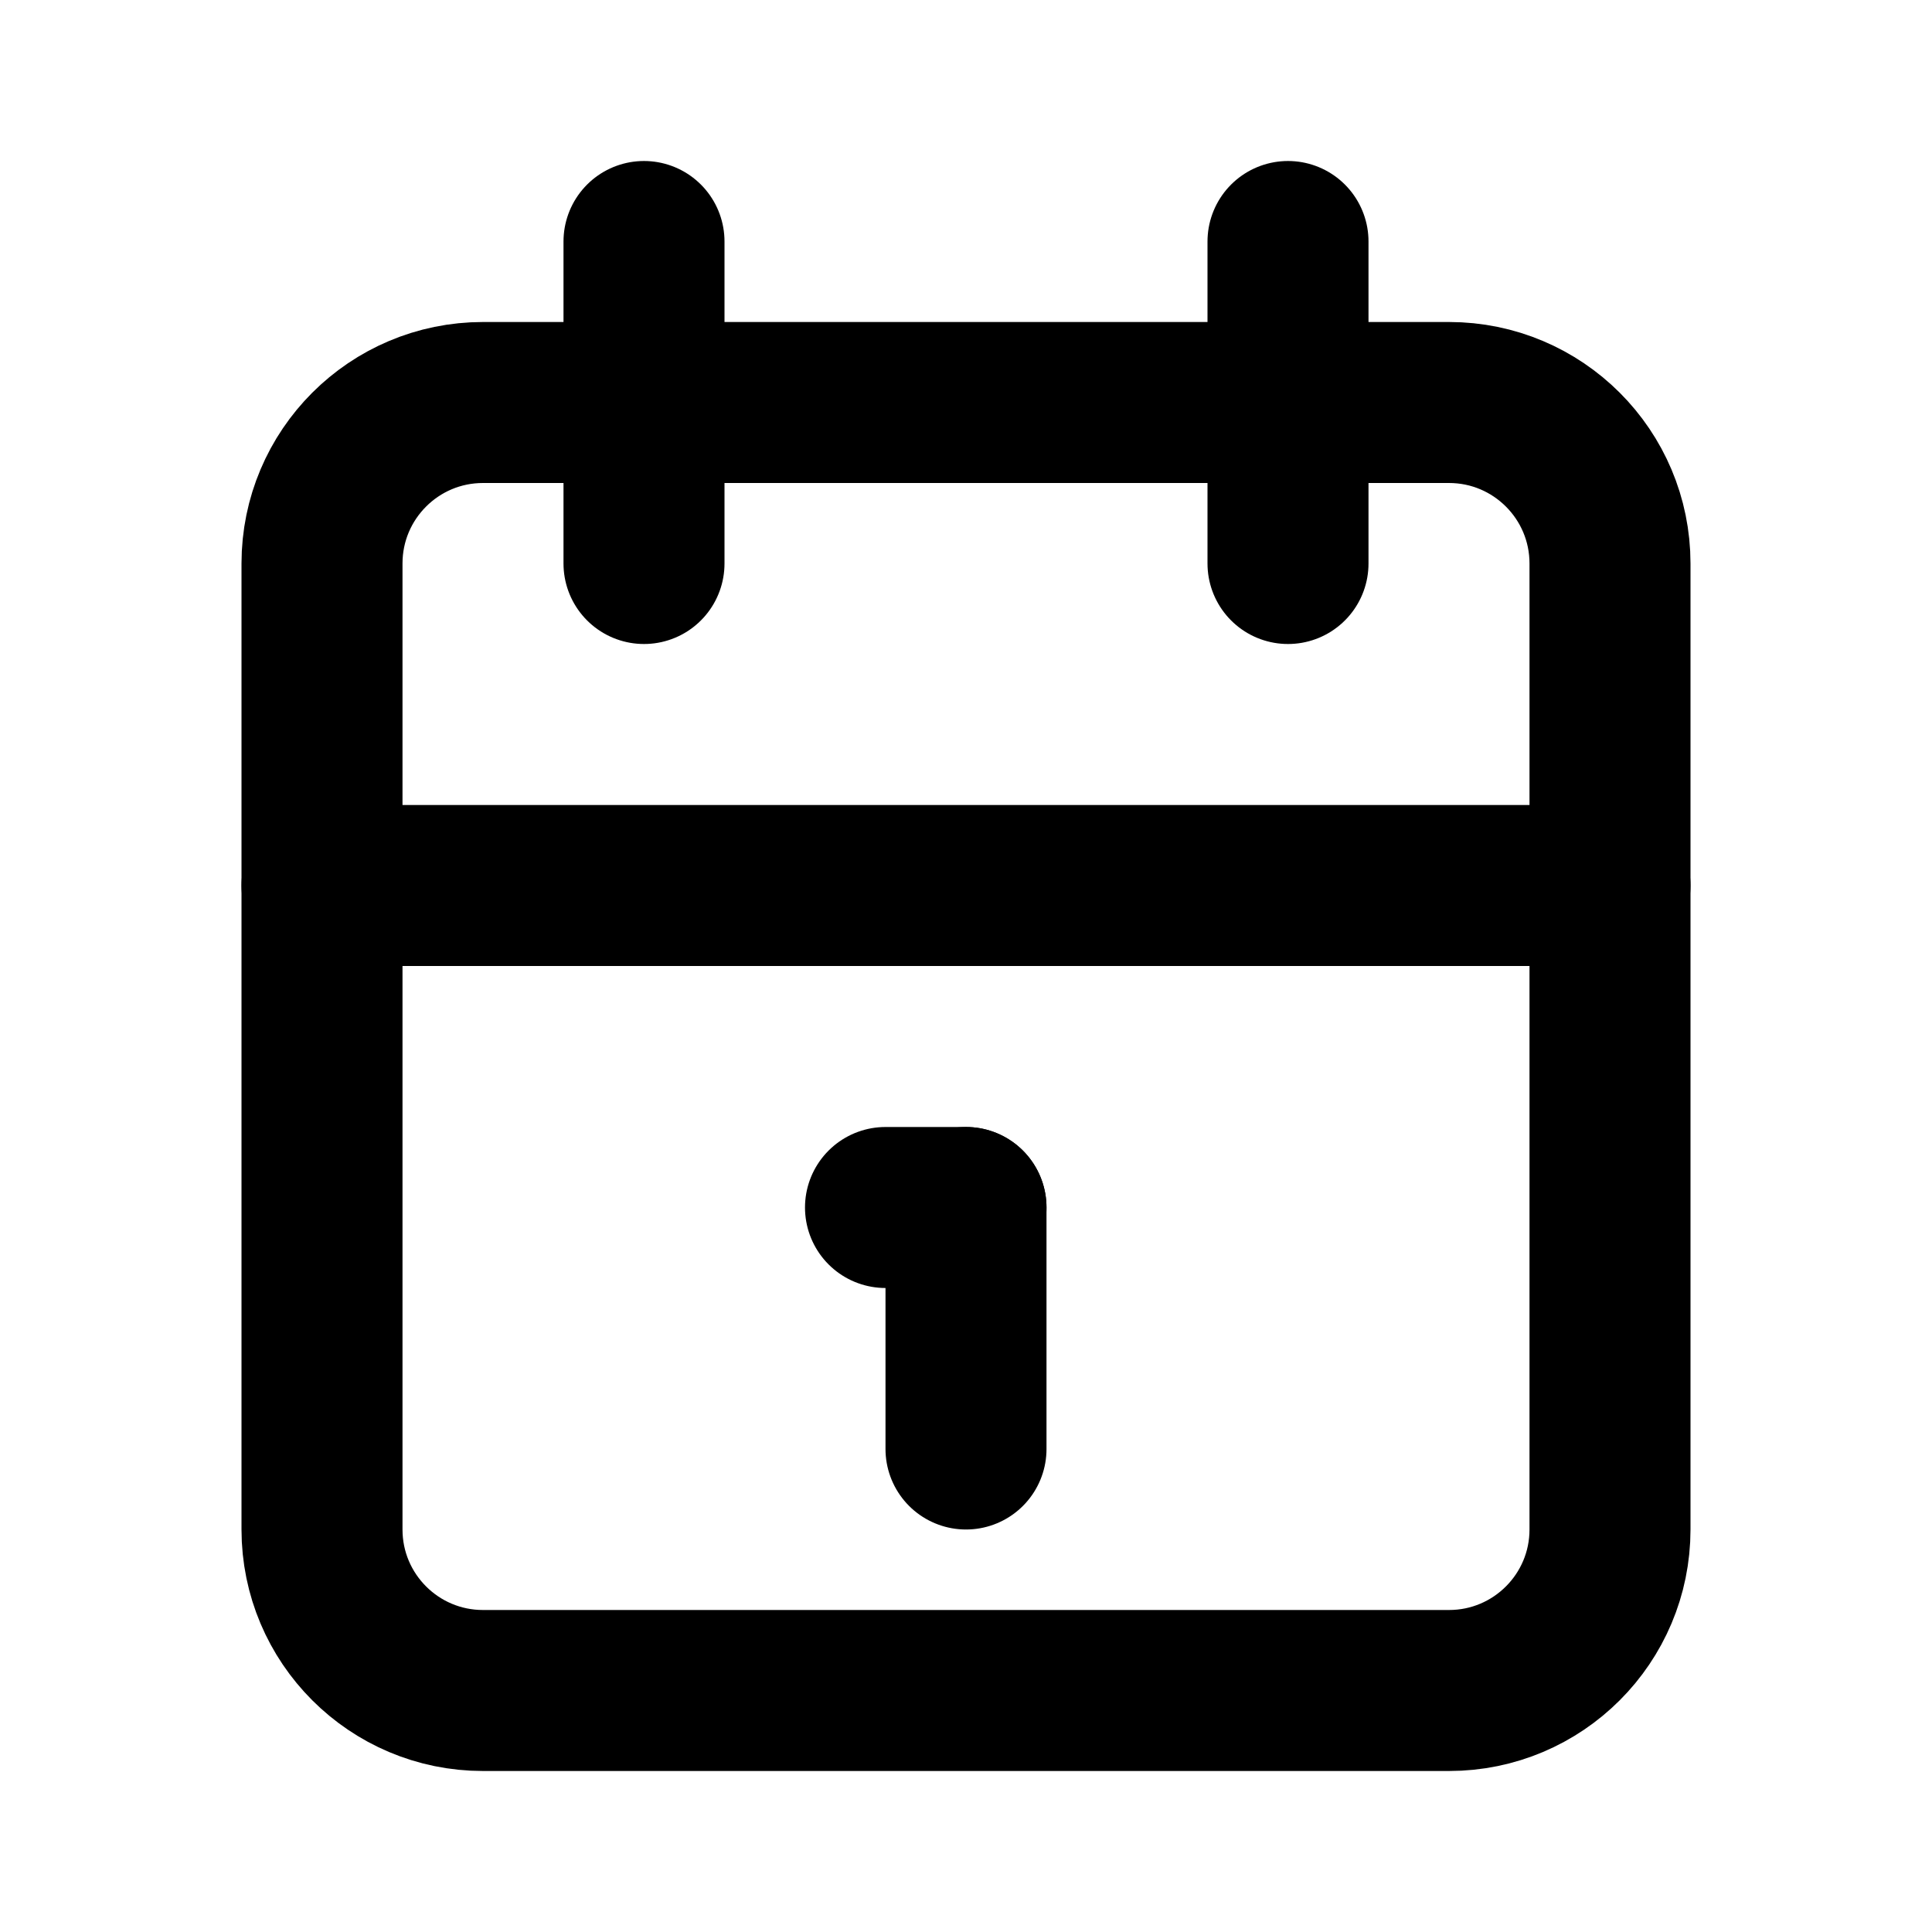
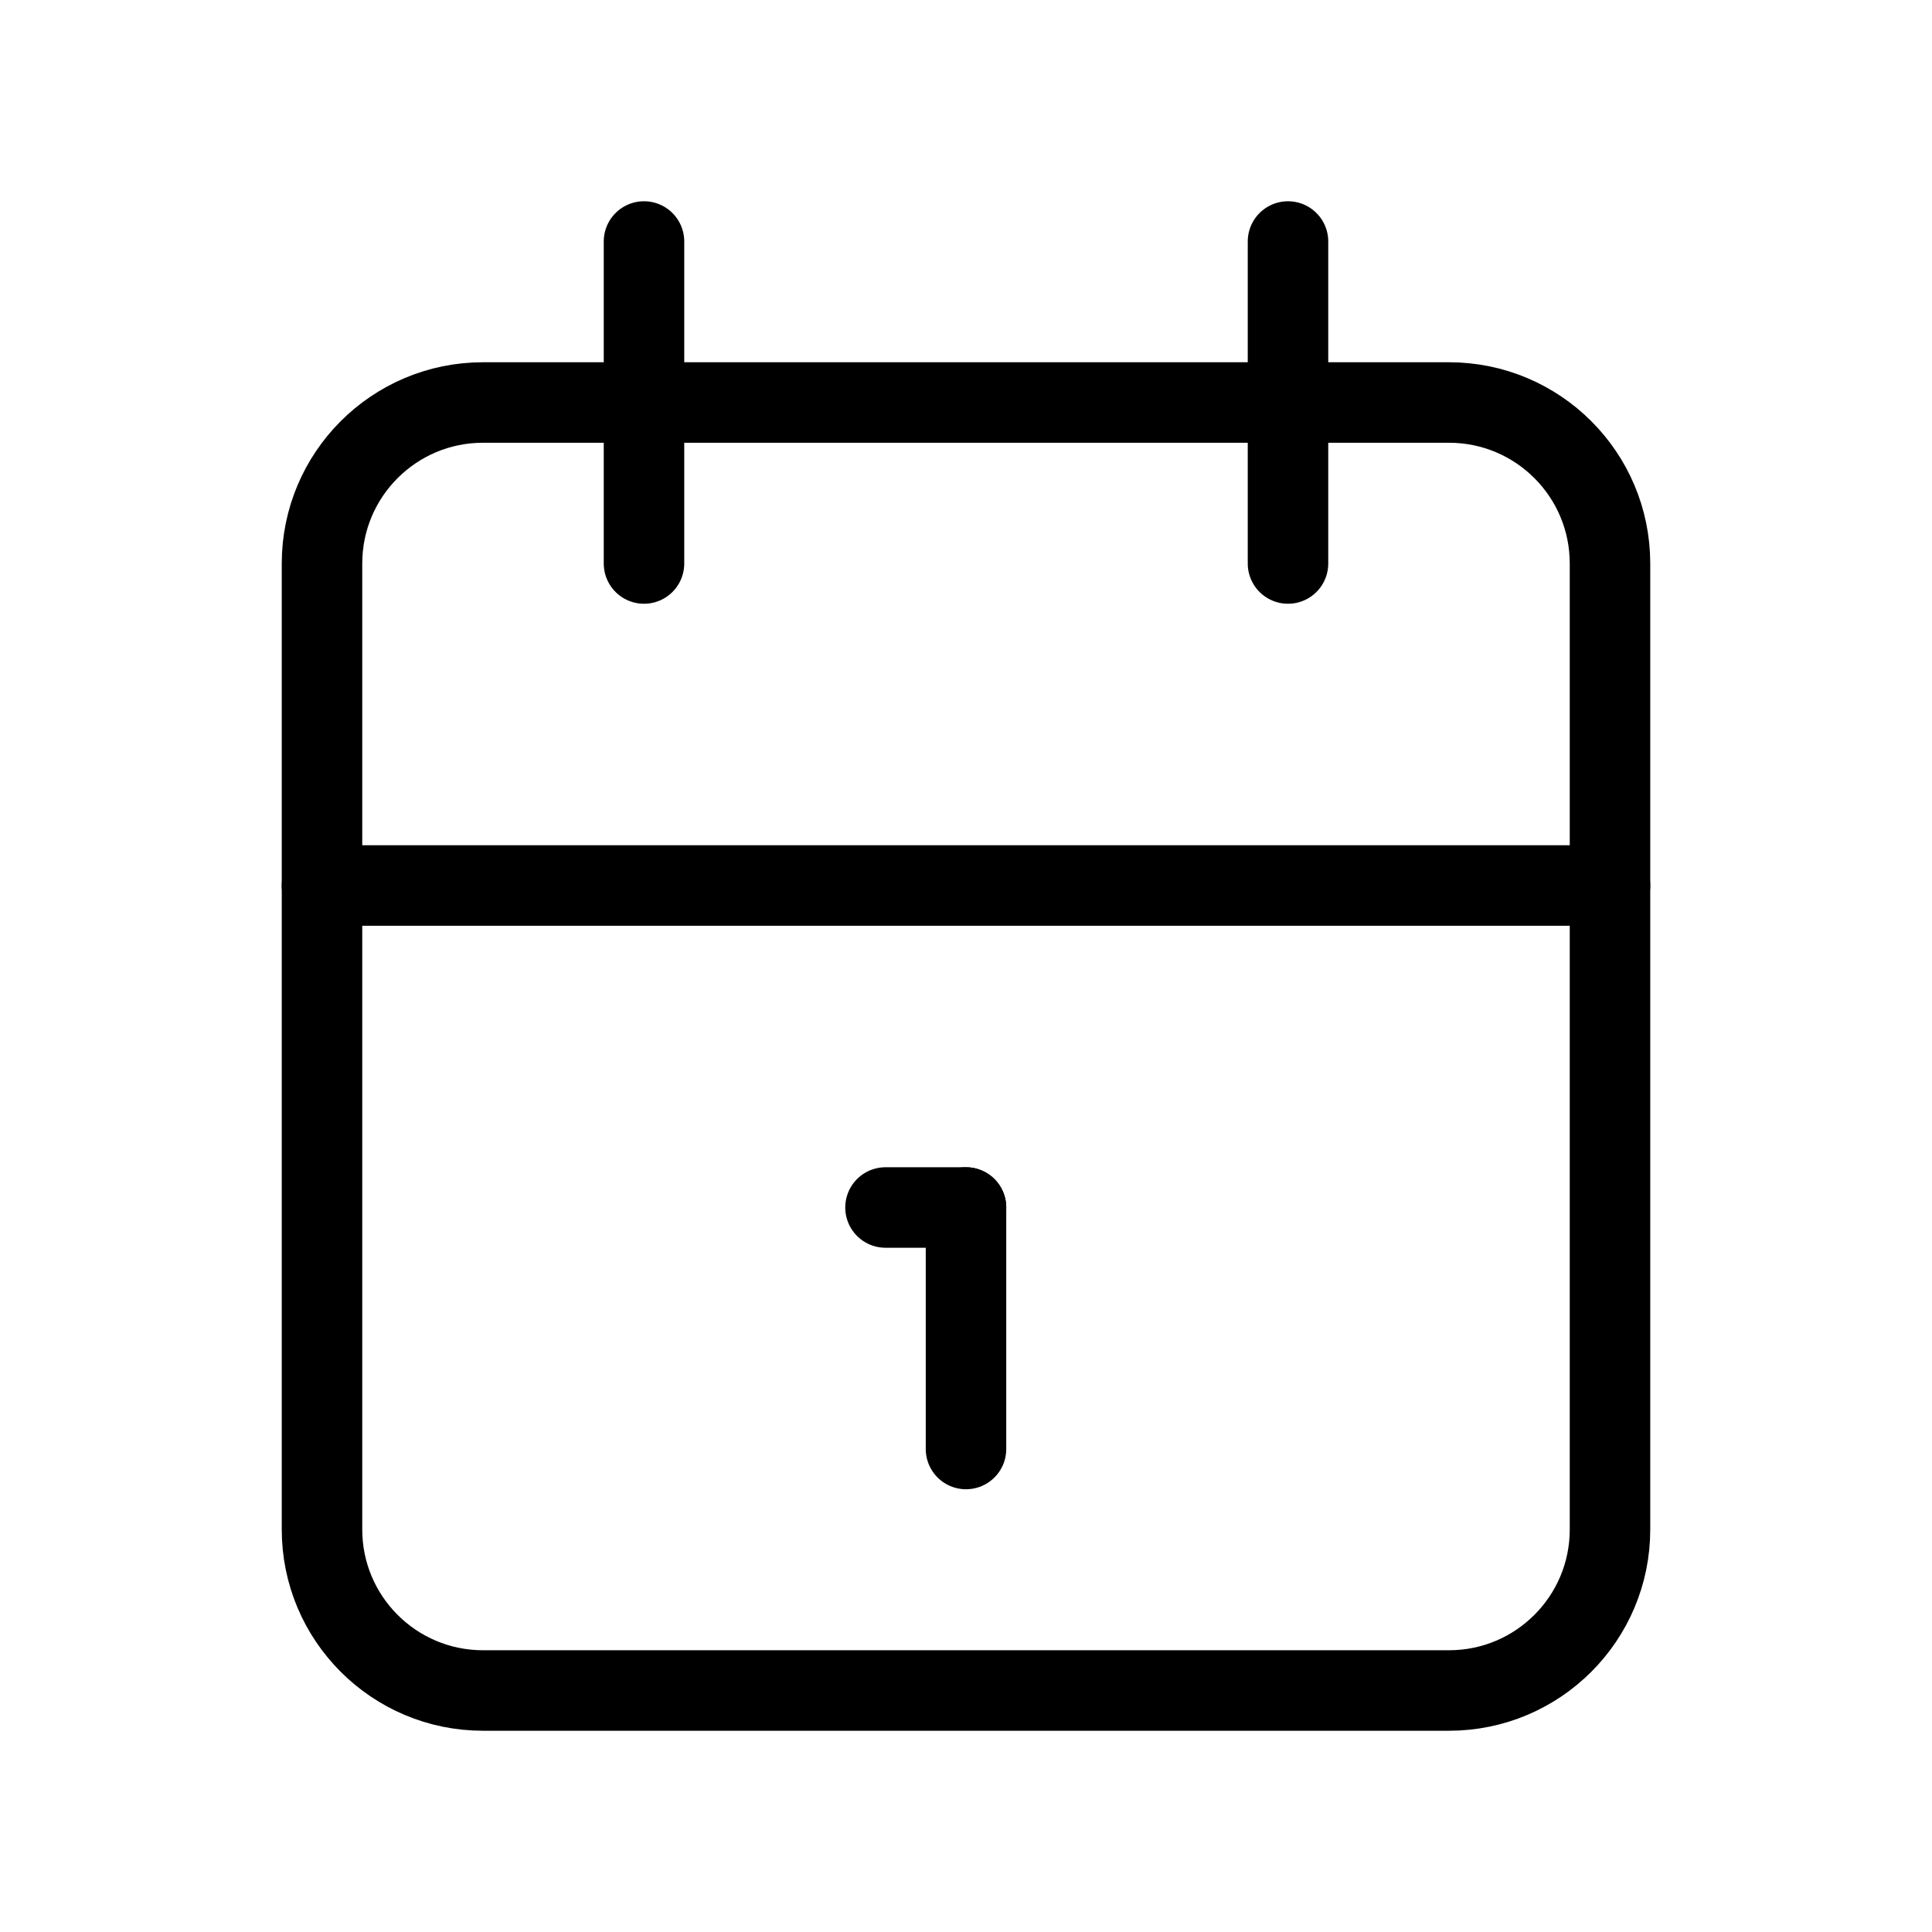
- <svg xmlns="http://www.w3.org/2000/svg" width="24" height="24" viewBox="0 0 24 24" fill="none" stroke="currentColor" stroke-width="2" stroke-linecap="round" stroke-linejoin="round">
+ <svg xmlns="http://www.w3.org/2000/svg" width="24" height="24" viewBox="0 0 24 24" fill="none" stroke="currentColor" stroke-width="1" stroke-linecap="round" stroke-linejoin="round">
  <path d="M4 7a2 2 0 0 1 2 -2h12a2 2 0 0 1 2 2v12a2 2 0 0 1 -2 2h-12a2 2 0 0 1 -2 -2v-12" />
  <path d="M16 3v4" />
  <path d="M8 3v4" />
  <path d="M4 11h16" />
  <path d="M11 15h1" />
  <path d="M12 15v3" />
</svg>
